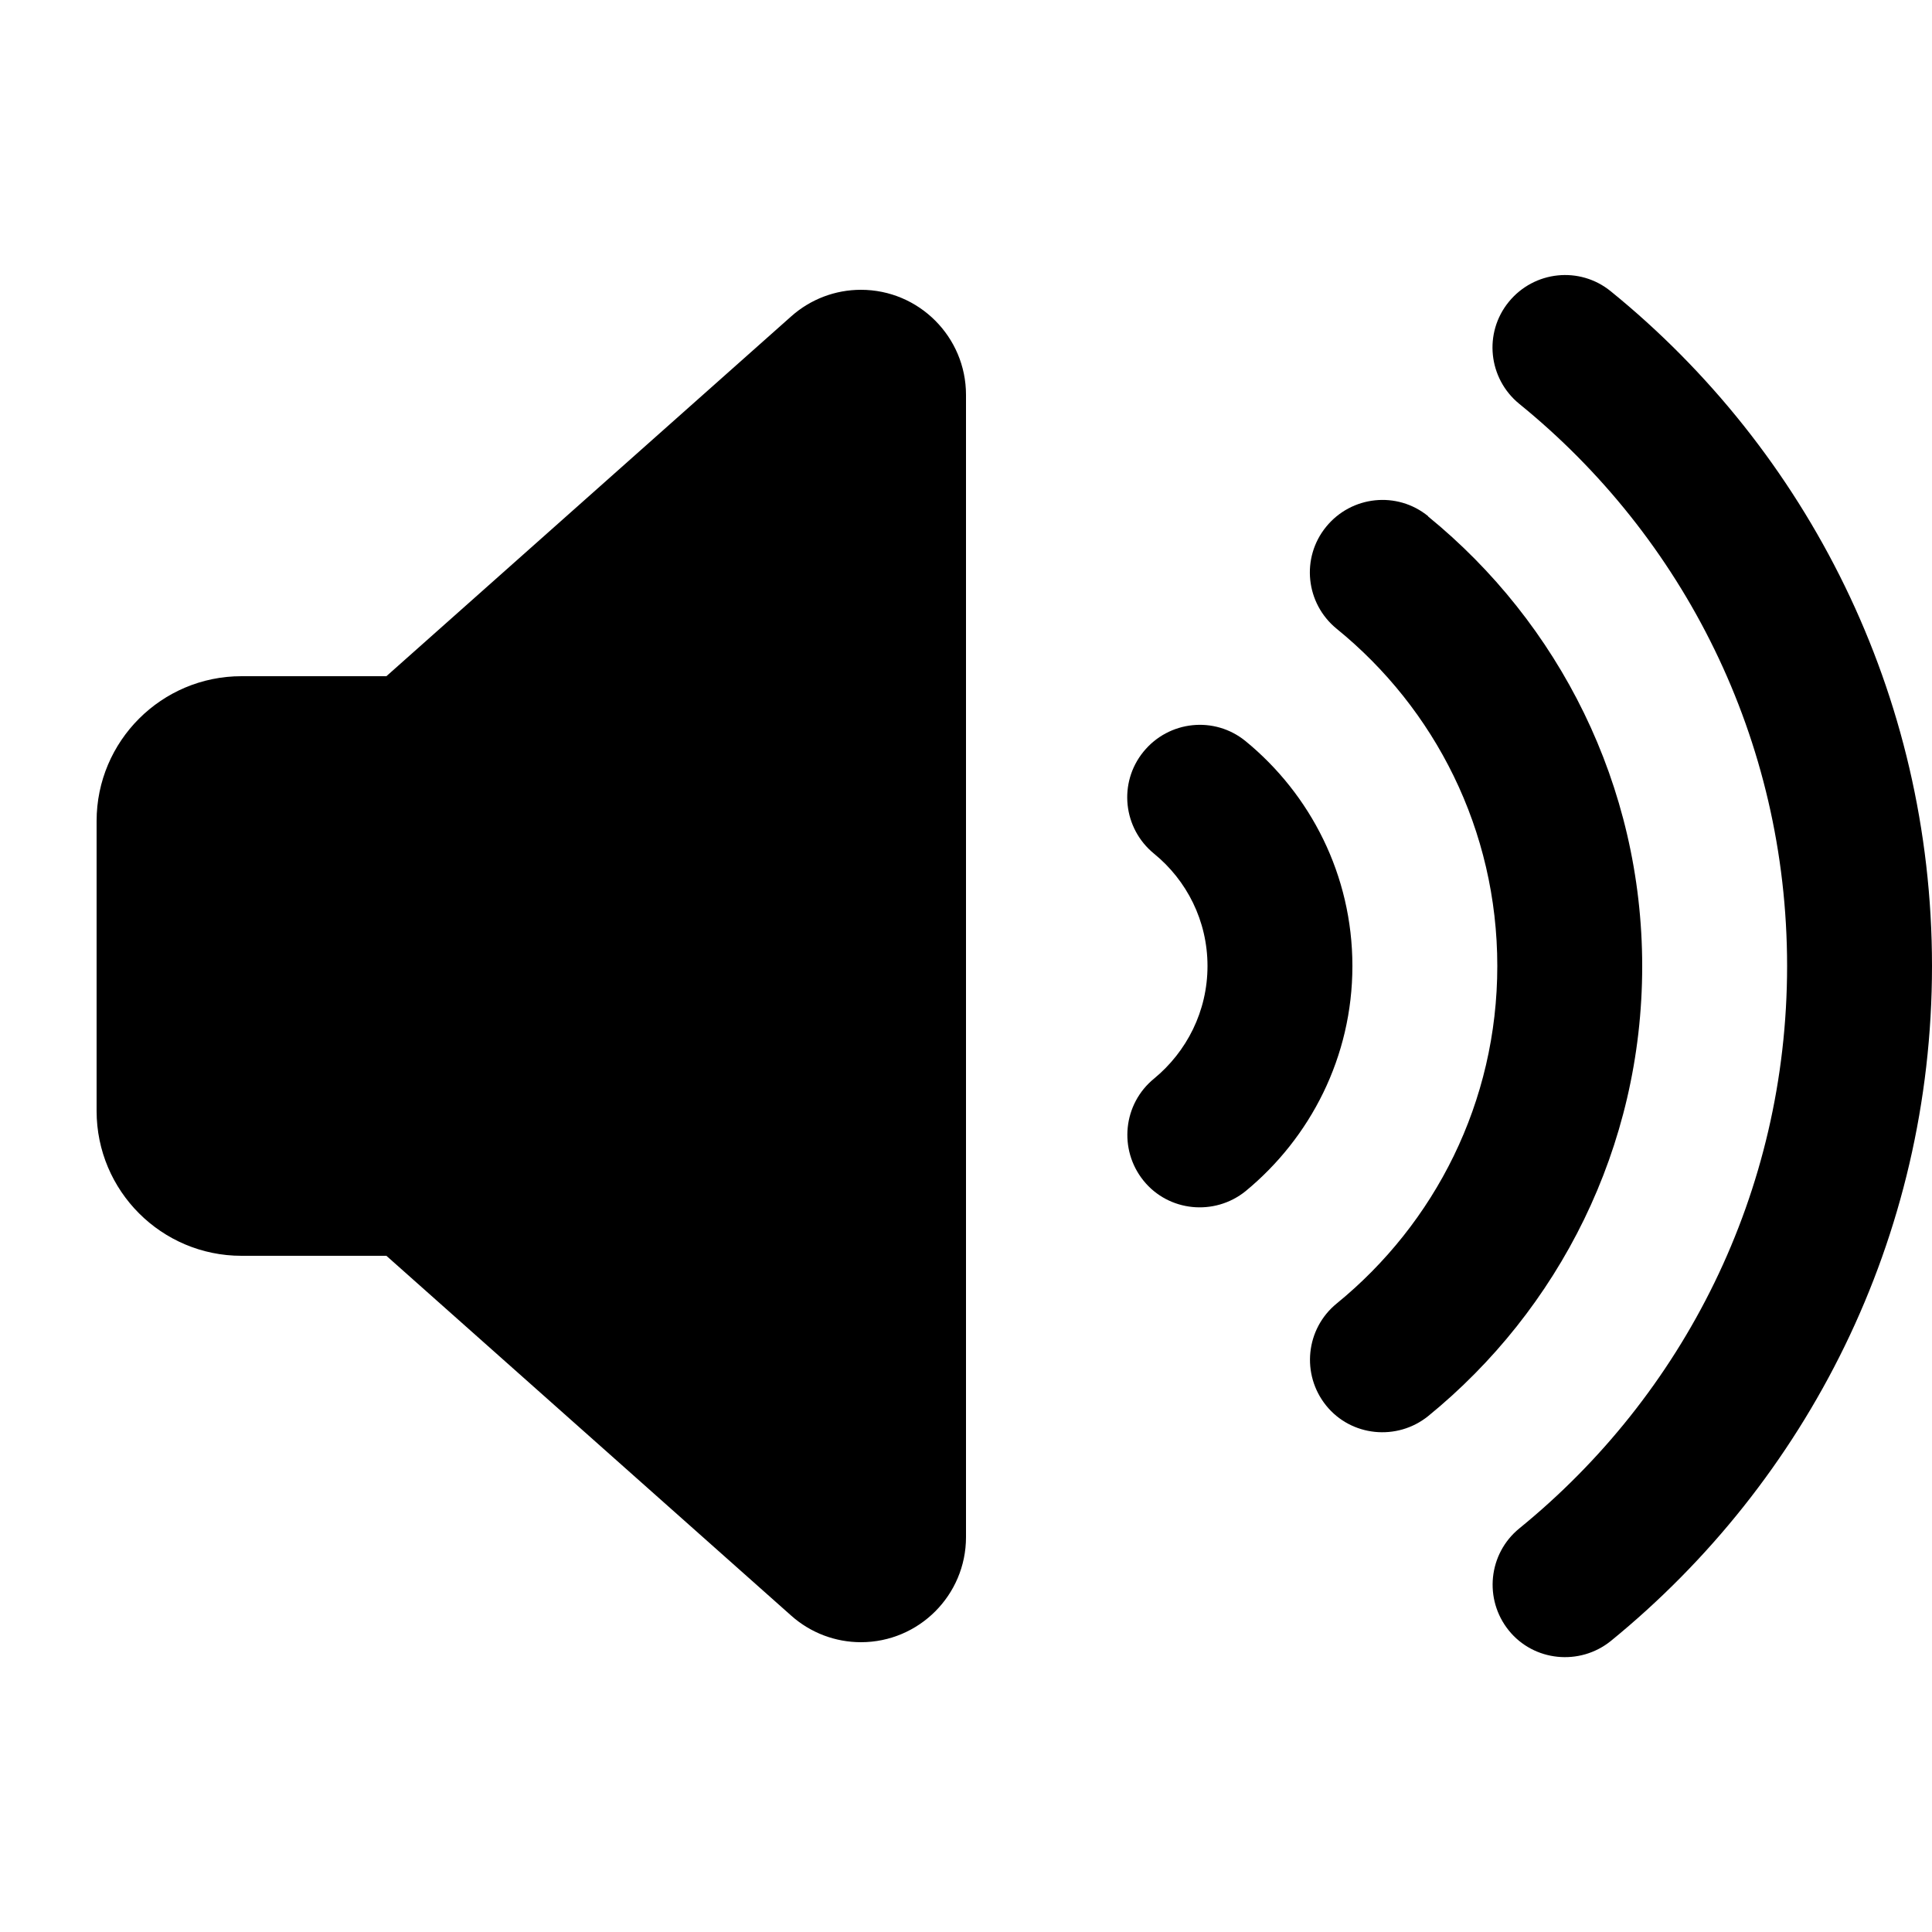
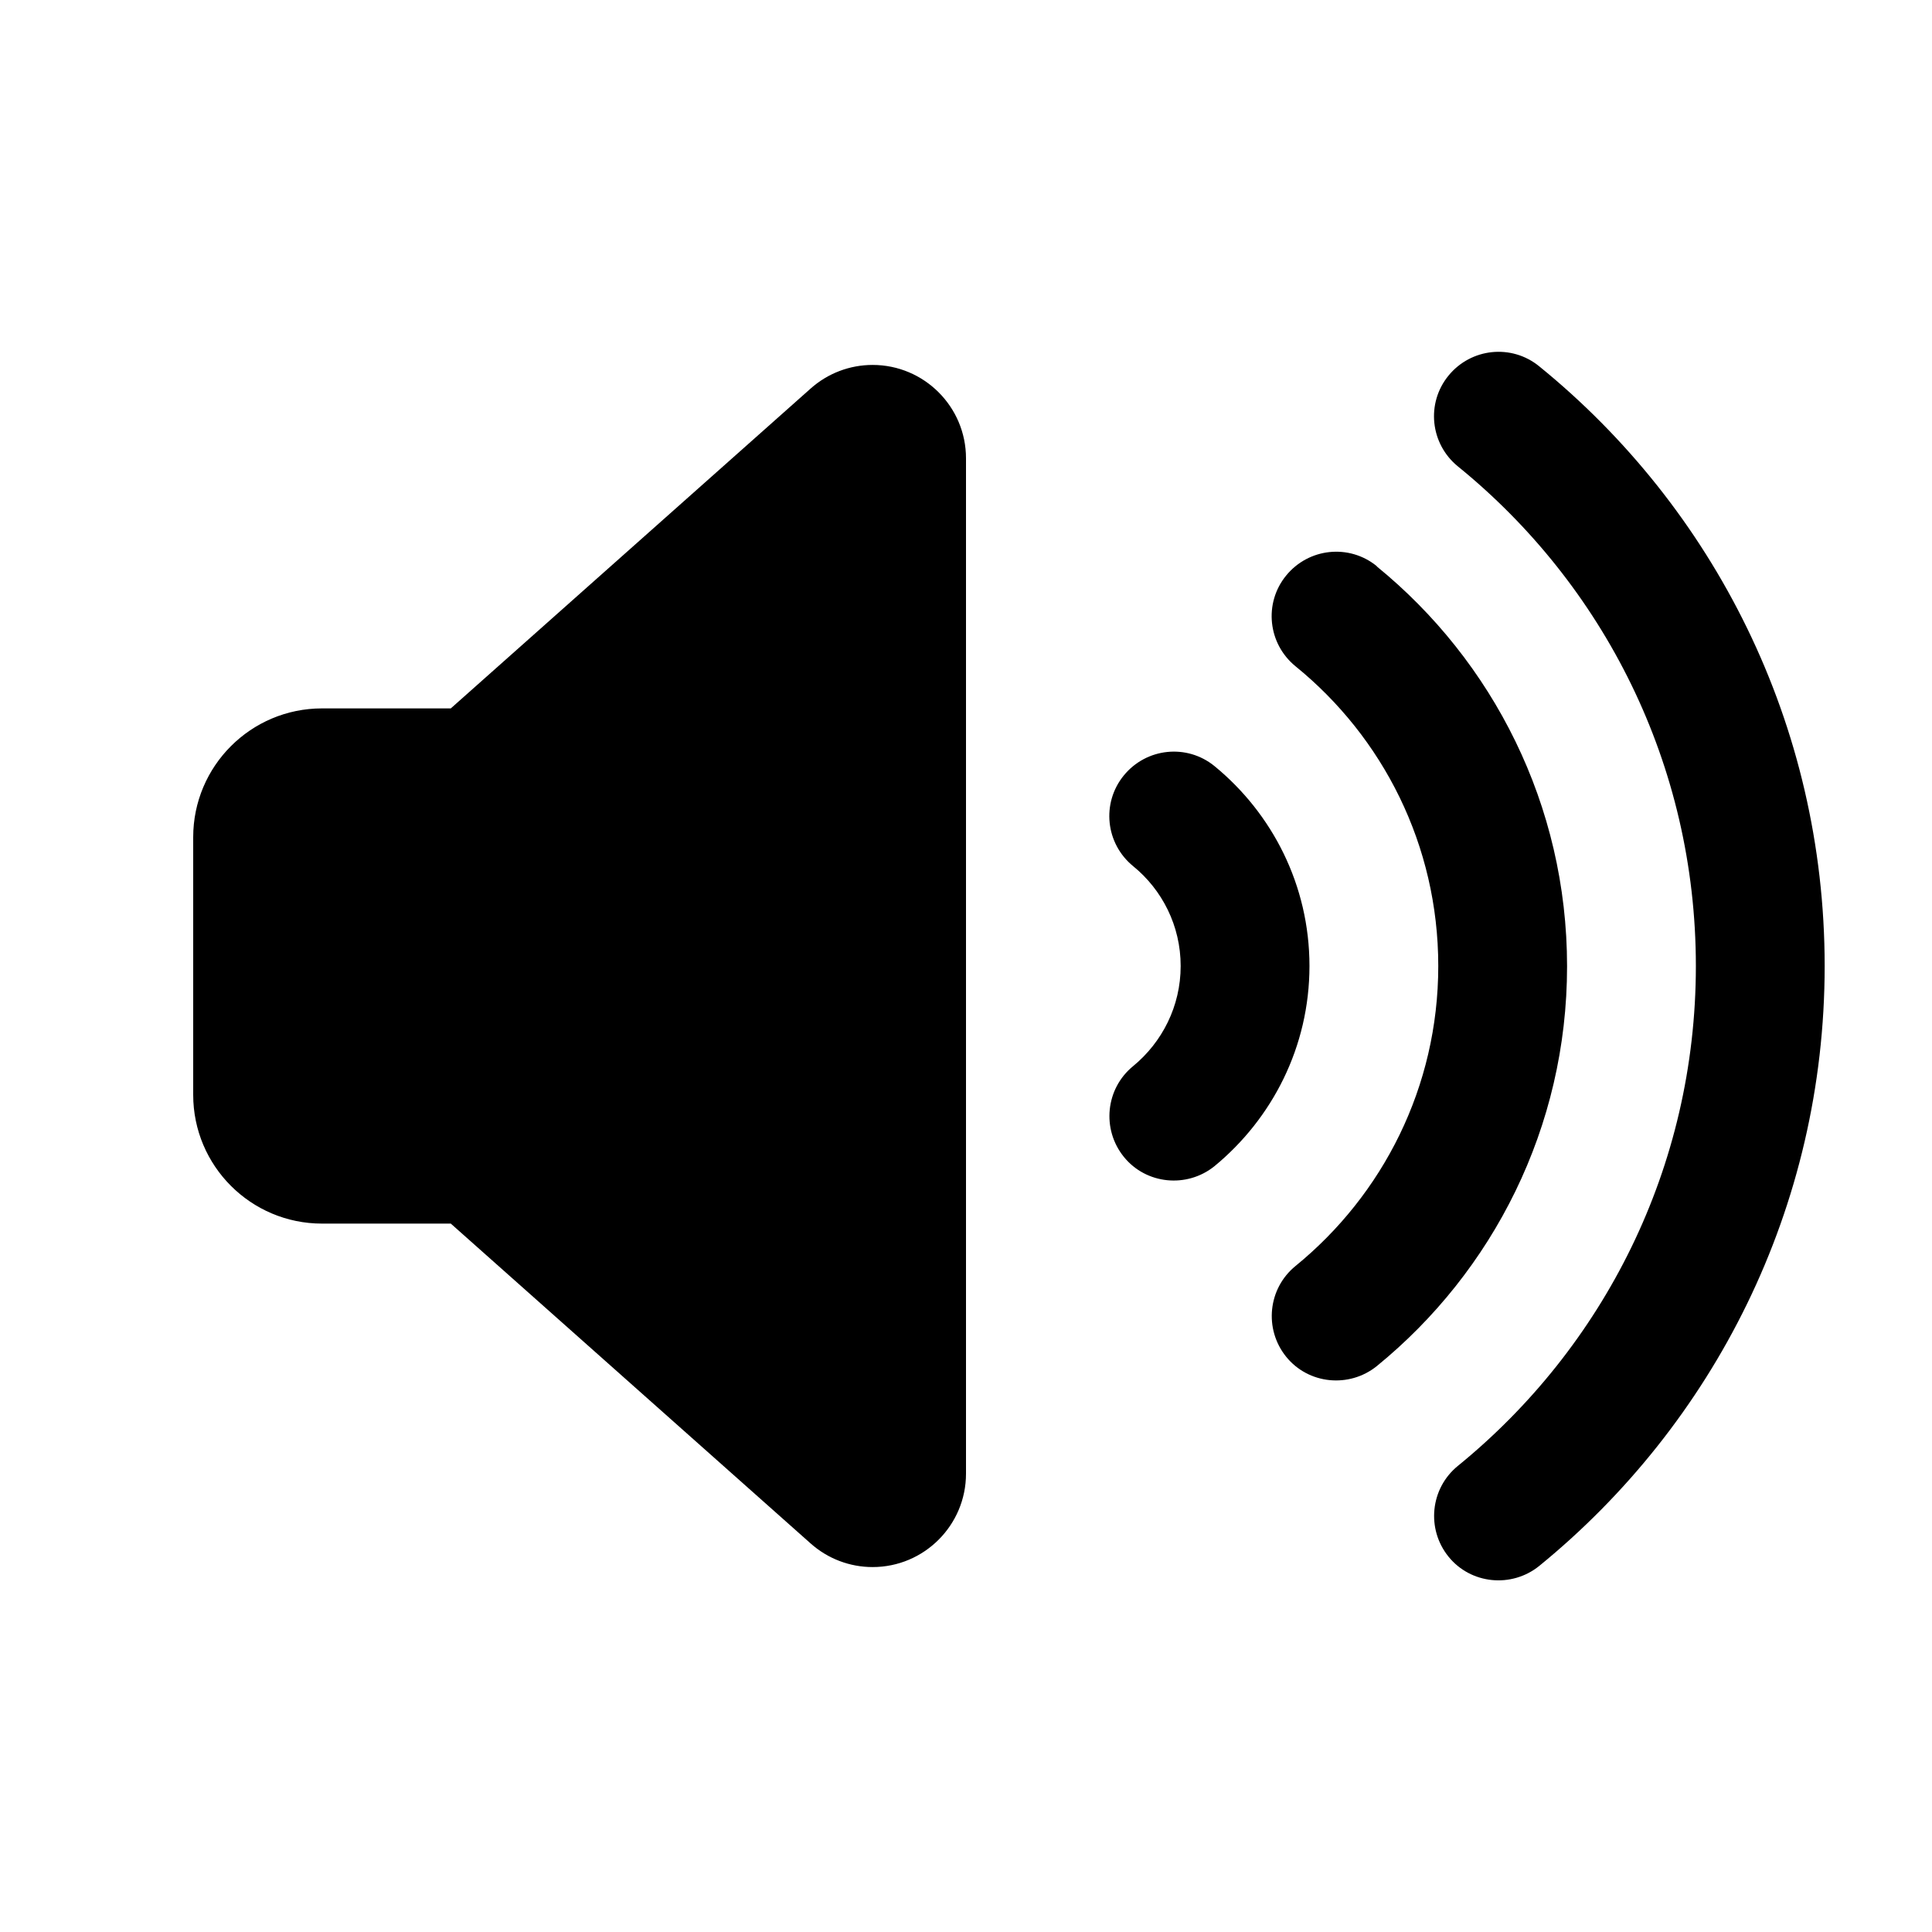
- <svg xmlns="http://www.w3.org/2000/svg" viewBox="0 0 640 640">
+ <svg xmlns="http://www.w3.org/2000/svg" viewBox="-40 -40 720 720">
  <path d="M533.6 96.5C523.3 88.1 508.2 89.7 499.8 100C491.4 110.3 493 125.4 503.3 133.8C557.5 177.8 592 244.8 592 320C592 395.2 557.5 462.2 503.3 506.3C493 514.7 491.5 529.8 499.8 540.1C508.1 550.4 523.3 551.9 533.6 543.6C598.5 490.7 640 410.2 640 320C640 229.8 598.5 149.2 533.6 96.5zM473.1 171C462.8 162.6 447.7 164.2 439.3 174.5C430.9 184.8 432.5 199.9 442.8 208.3C475.3 234.7 496 274.9 496 320C496 365.1 475.3 405.3 442.8 431.8C432.5 440.2 431 455.3 439.3 465.6C447.6 475.9 462.8 477.4 473.1 469.1C516.3 433.9 544 380.2 544 320.1C544 260 516.3 206.3 473.1 171.1zM412.6 245.5C402.3 237.1 387.2 238.7 378.8 249C370.4 259.3 372 274.4 382.3 282.8C393.1 291.6 400 305 400 320C400 335 393.1 348.4 382.3 357.3C372 365.7 370.5 380.8 378.8 391.1C387.1 401.4 402.3 402.9 412.6 394.6C434.1 376.9 448 350.1 448 320C448 289.9 434.1 263.1 412.6 245.5zM80 416L128 416L262.1 535.2C268.5 540.9 276.7 544 285.2 544C304.4 544 320 528.4 320 509.2L320 130.8C320 111.6 304.4 96 285.2 96C276.7 96 268.5 99.1 262.1 104.8L128 224L80 224C53.5 224 32 245.5 32 272L32 368C32 394.5 53.5 416 80 416z" />
</svg>
